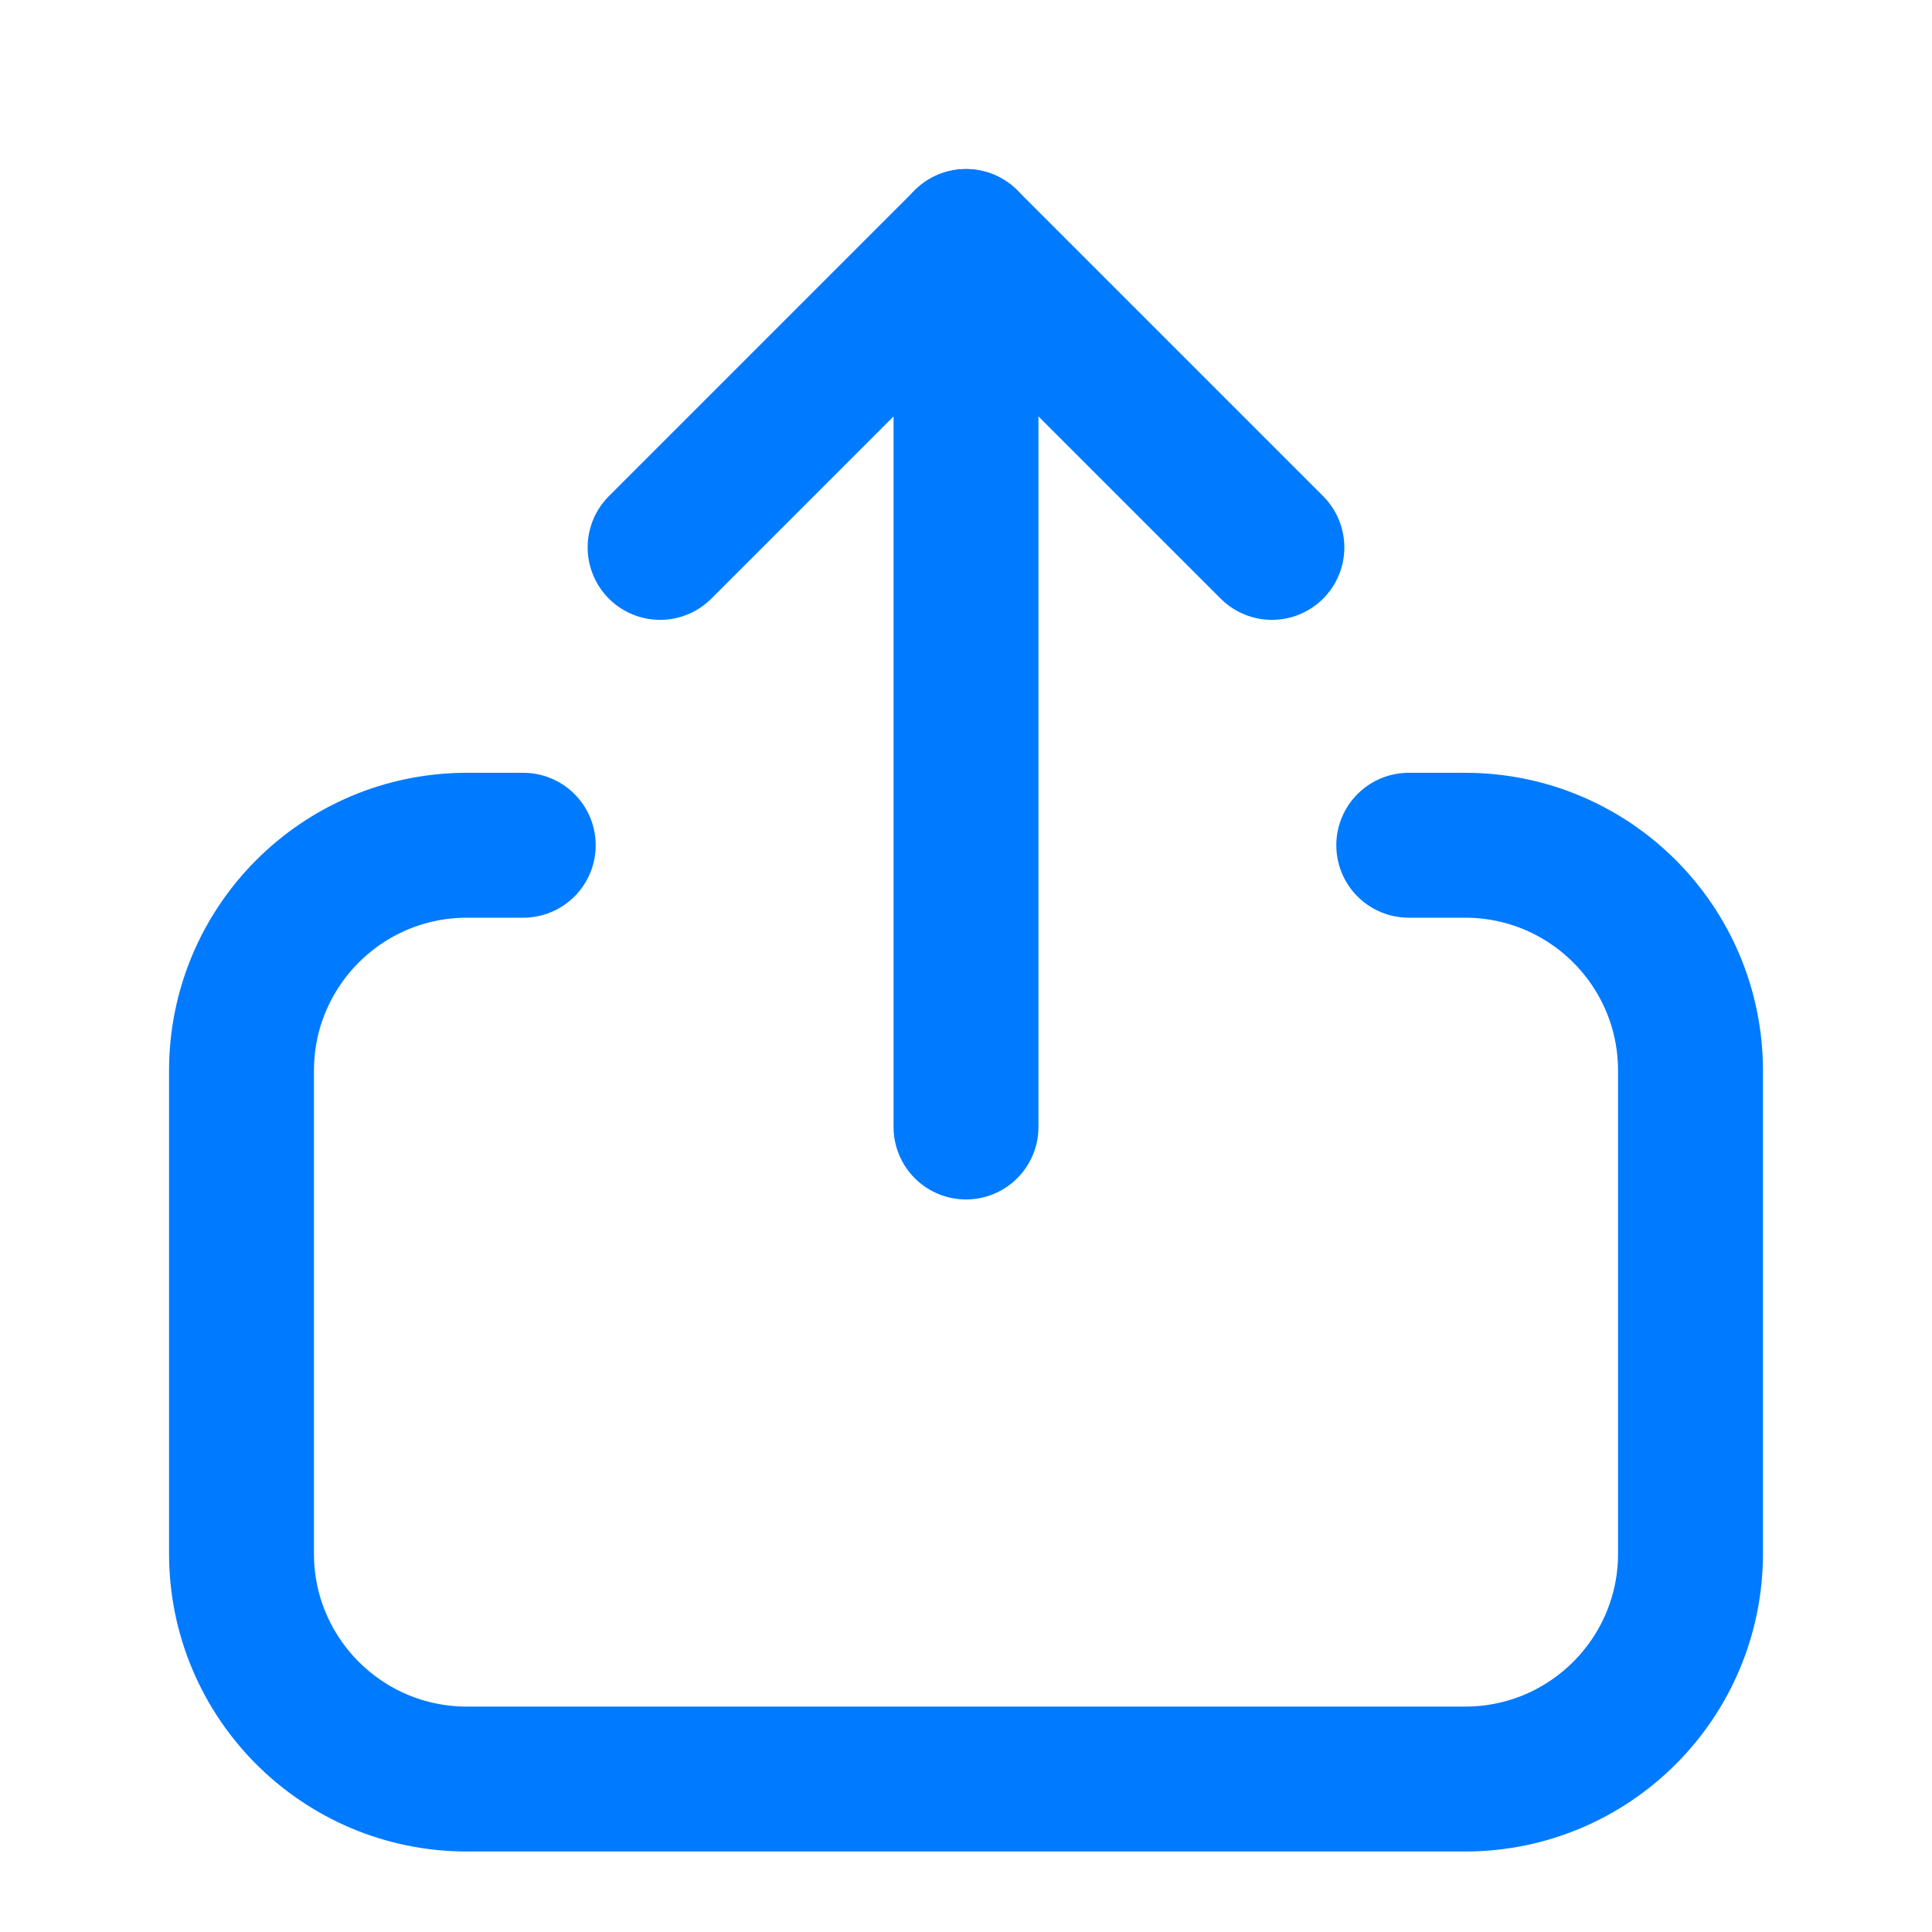
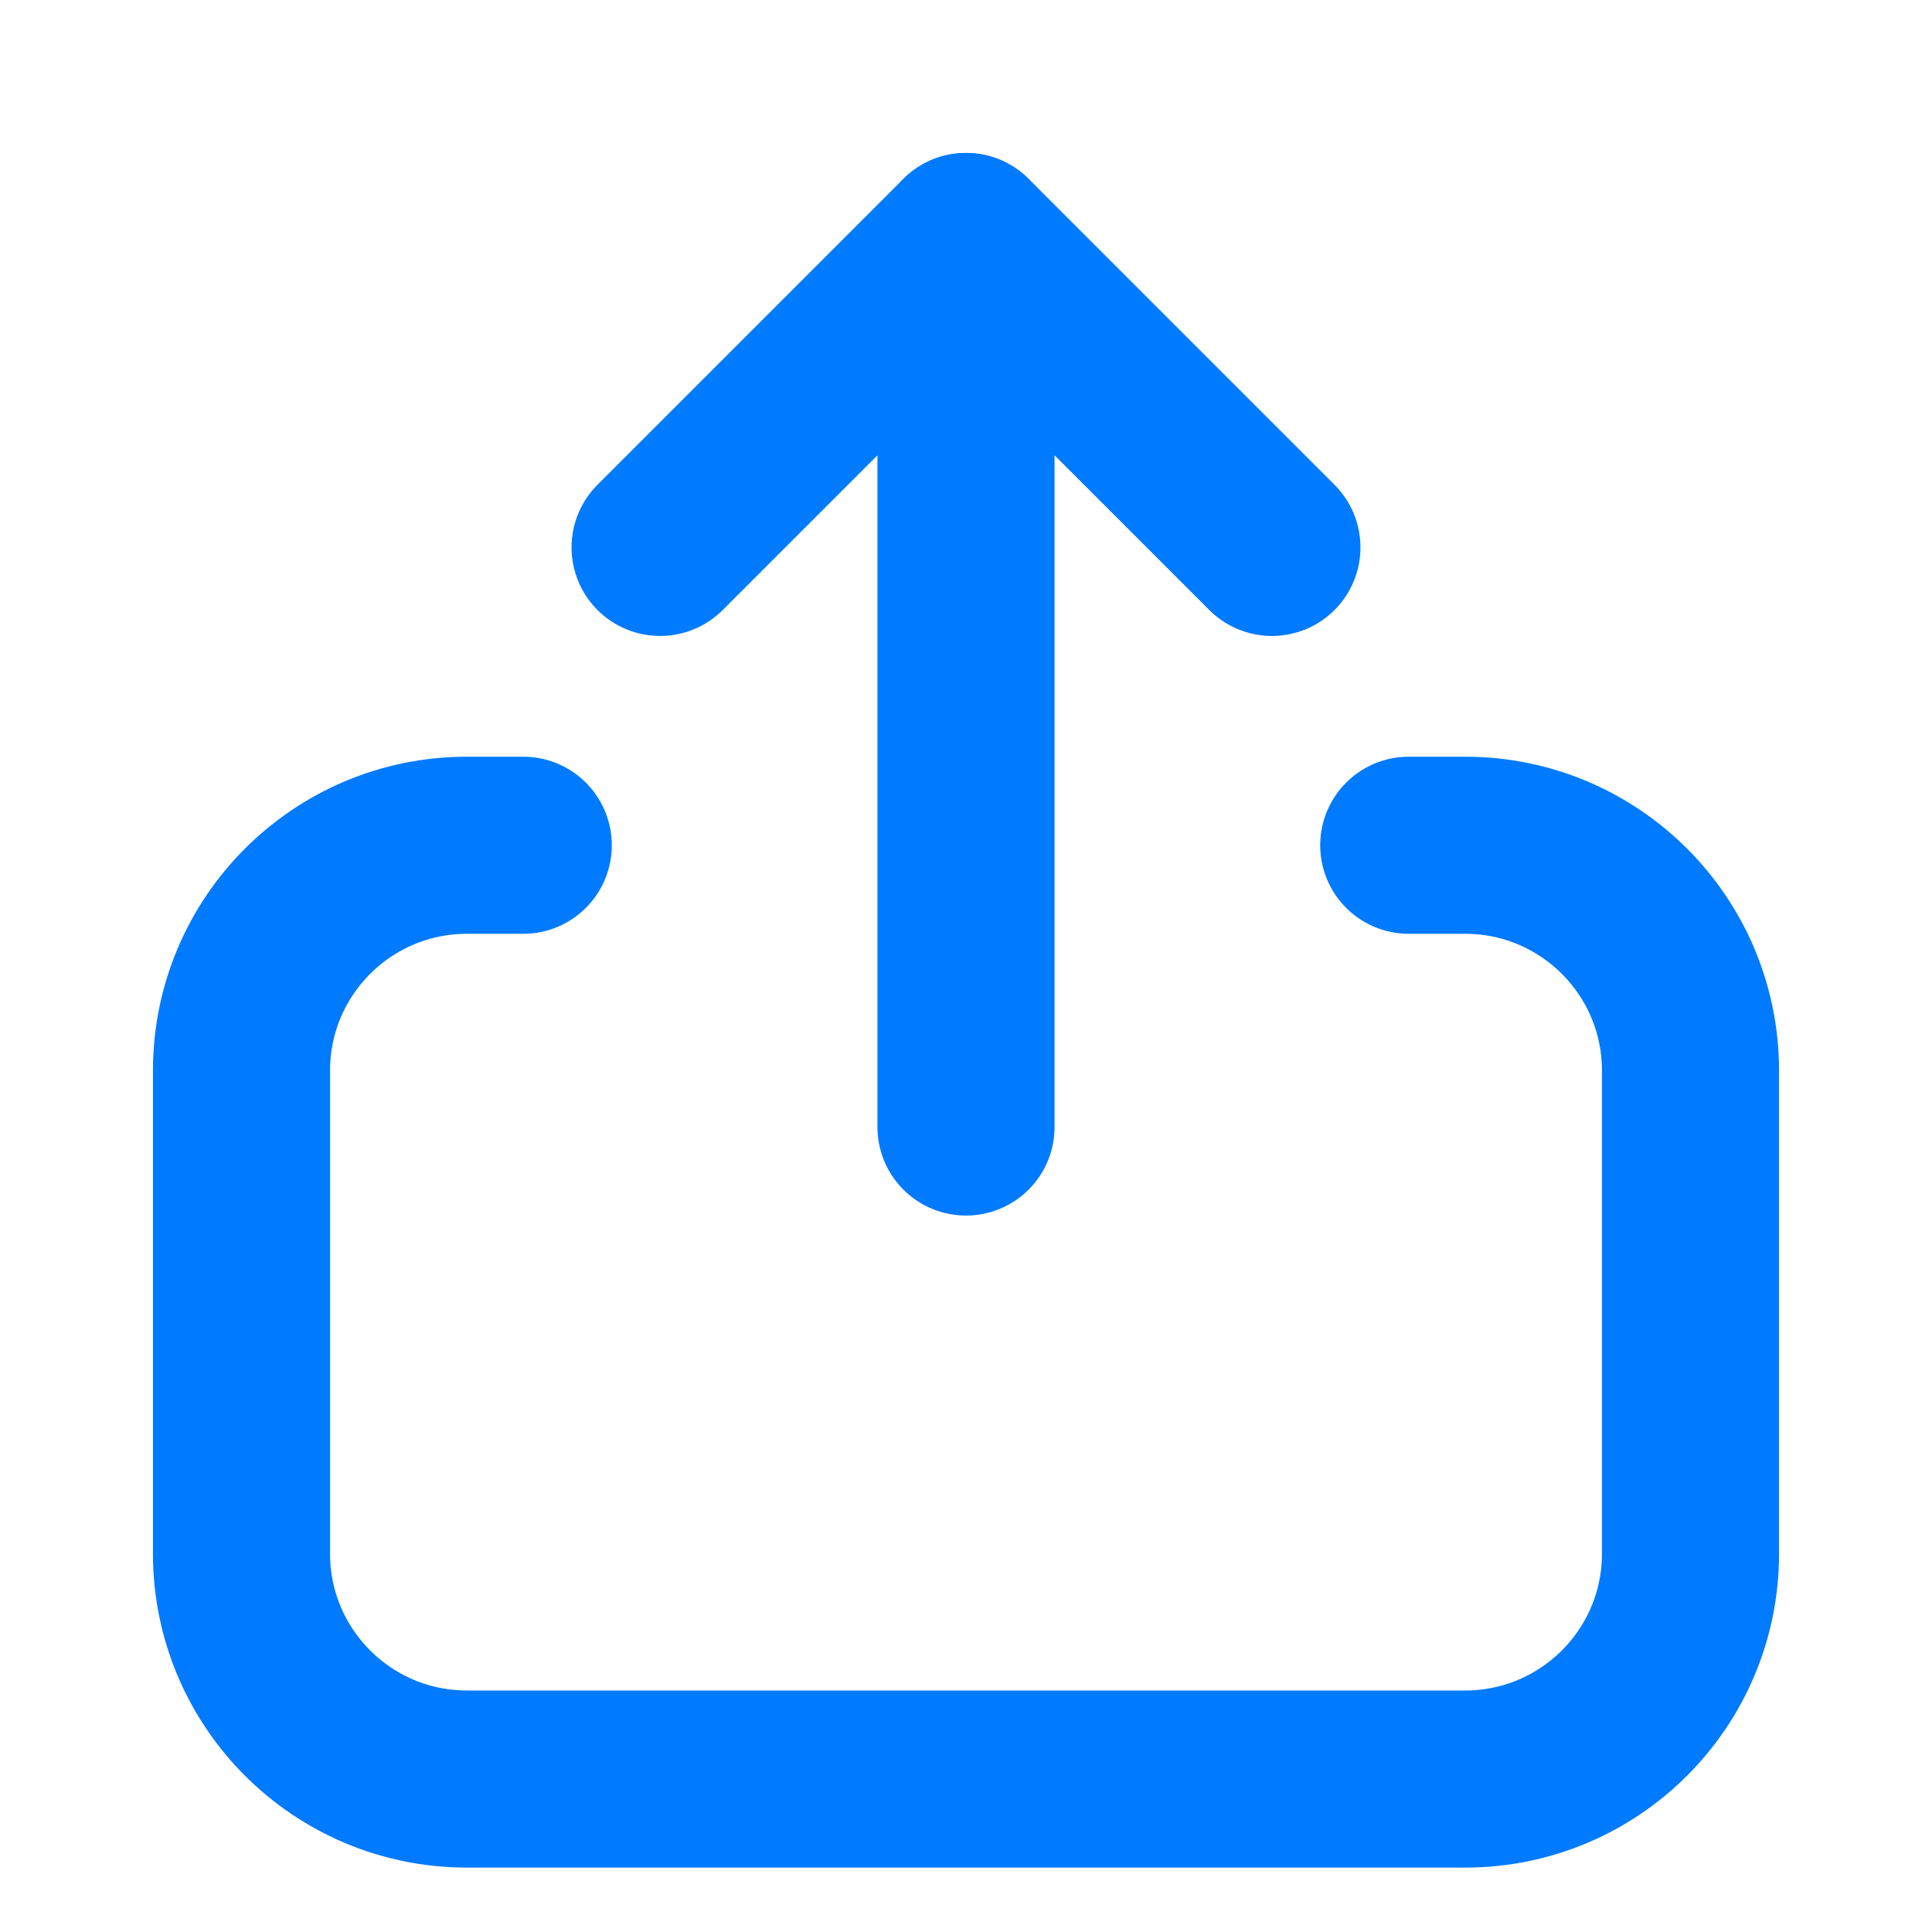
- <svg xmlns="http://www.w3.org/2000/svg" viewBox="0 0 24 24" fill="none" stroke="#007AFF" stroke-width="1.8" stroke-linecap="round" stroke-linejoin="round">
+ <svg xmlns="http://www.w3.org/2000/svg" viewBox="0 0 24 24" fill="none" stroke="#007AFF" stroke-width="2.2" stroke-linecap="round" stroke-linejoin="round">
  <path d="M12 3v11" />
  <path d="M8.2 6.8 12 3l3.8 3.8" />
  <path d="M6.5 10.5H5.8A2.8 2.8 0 0 0 3 13.3v6a2.8 2.8 0 0 0 2.8 2.8h12.4A2.8 2.8 0 0 0 21 19.3v-6a2.8 2.8 0 0 0-2.8-2.8h-.7" />
</svg>
